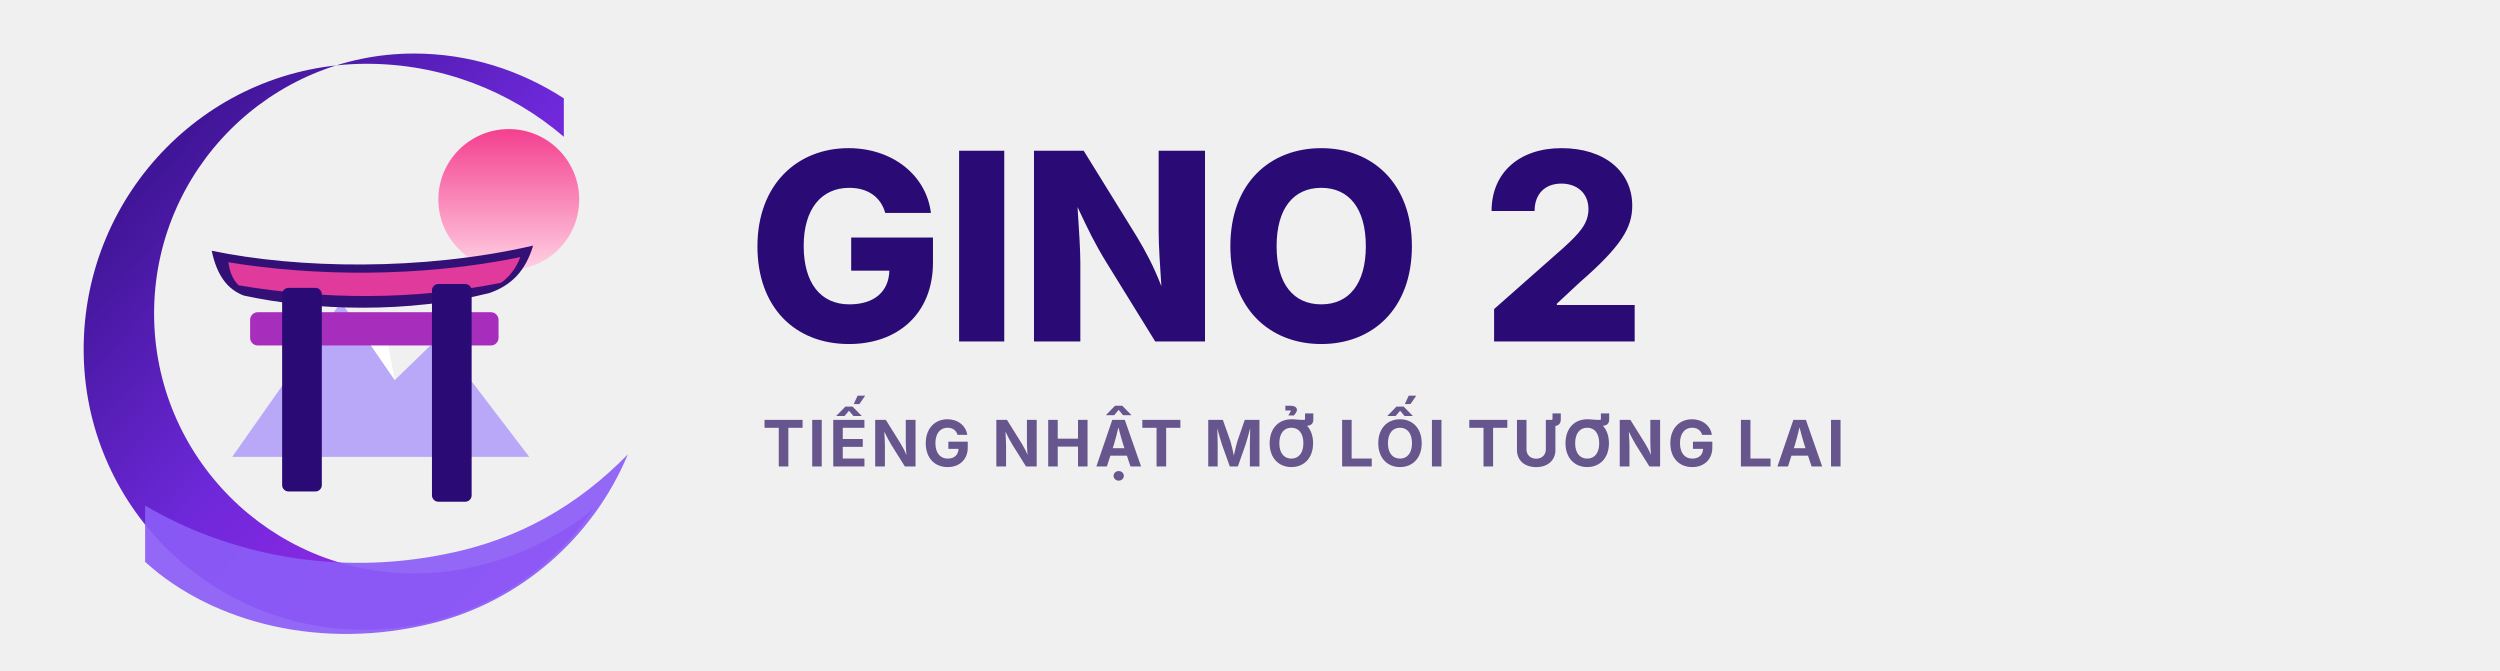
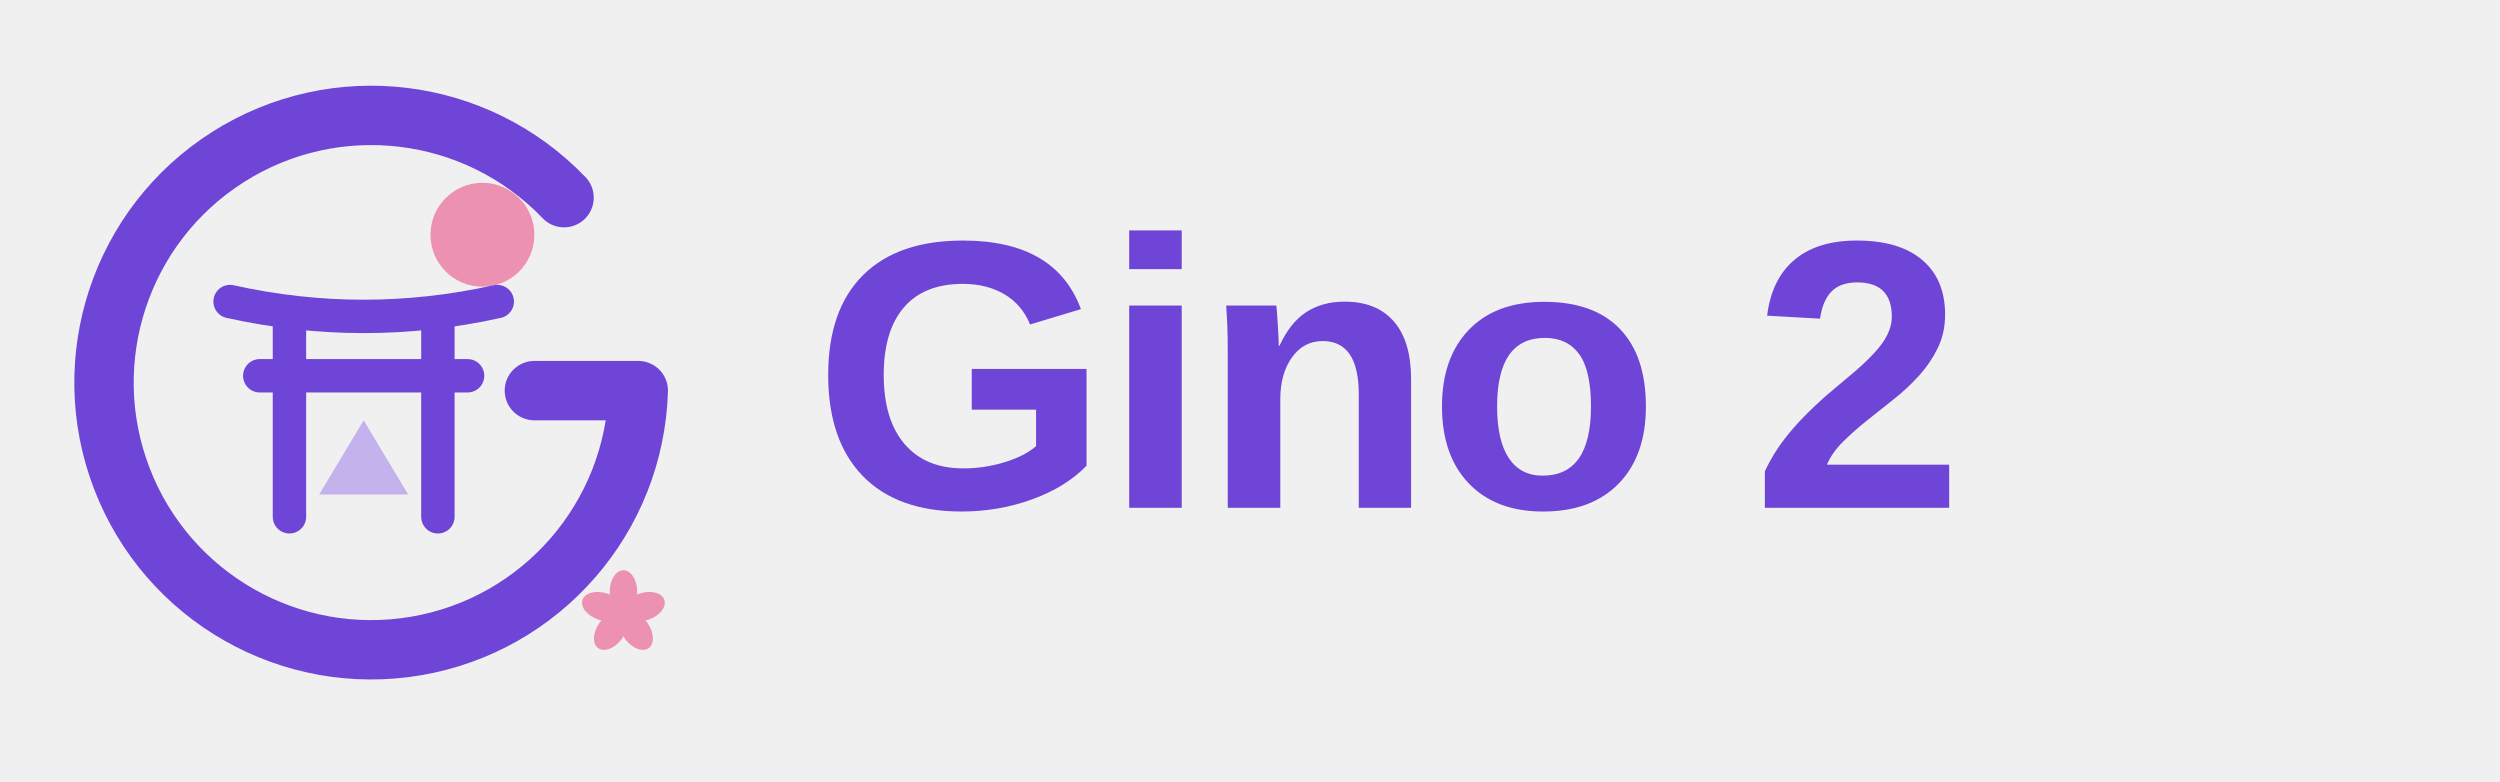
- <svg xmlns="http://www.w3.org/2000/svg" width="820" height="220" viewBox="0 0 820 220" role="img" aria-label="Gino 2 compact logo">
-   <defs>
-     <linearGradient id="p" x1="0" y1="0" x2="1" y2="1">
-       <stop offset="0" stop-color="#2A0B75" />
-       <stop offset=".5" stop-color="#6D28D9" />
-       <stop offset="1" stop-color="#B62AF2" />
-     </linearGradient>
-     <linearGradient id="sun" x1="0" y1="0" x2="0" y2="1">
-       <stop offset="0" stop-color="#F43F8F" />
-       <stop offset="1" stop-color="#FFD1E3" />
-     </linearGradient>
-   </defs>
-   <g transform="translate(14 10) scale(.42)">
-     <path d="M407 83c-42-36-96-57-154-57C131 26 32 126 32 249c0 121 98 219 219 219 74 0 140-37 179-94-39 31-88 50-140 50-112 0-203-91-203-203S178 18 290 18c43 0 83 13 117 35z" fill="url(#p)" />
-     <circle cx="364" cy="132" r="55" fill="url(#sun)" />
-     <path d="M148 333l85-121 42 61 34-33 71 93z" fill="#B9A7F8" />
-     <path d="M233 212l18 26 16-7 8 42-42-61z" fill="#fff" />
-     <path d="M132 172c67 14 164 16 251-4-6 20-17 31-34 37-63 16-137 14-192 2-13-5-21-16-25-35z" fill="#321075" />
-     <path d="M145 181c67 11 150 12 228-4-3 8-8 15-15 20-69 14-140 13-205 2-5-5-7-11-8-18z" fill="#E03A9D" />
-     <rect x="162" y="220" width="194" height="26" rx="6" fill="#A72DBD" />
-     <rect x="187" y="201" width="31" height="159" rx="5" fill="#2A0B75" />
-     <rect x="304" y="198" width="31" height="170" rx="5" fill="#2A0B75" />
-     <path d="M80 371c66 39 150 55 234 38 57-11 104-38 143-78-27 65-84 115-153 132-84 21-170 1-224-48z" fill="#8B5CF6" opacity=".92" />
+ <svg xmlns="http://www.w3.org/2000/svg" width="640" height="200" viewBox="0 0 640 200" role="img" aria-label="Gino 2">
+   <g transform="translate(0 5) scale(1.9)">
+     <g>
+       <path d="M 76 24 A 36 36 0 1 0 86 50 H 72" fill="none" stroke="#6F45D8" stroke-width="8" stroke-linecap="round" stroke-linejoin="round" />
+       <circle cx="65" cy="29" r="7" fill="#ED91B2" />
+       <path d="M 43 64 L 49 54 L 55 64 Z" fill="#C4B2ED" />
+       <path d="M 31 38 Q 49 42 67 38 M 35 48 H 63 M 39 41 V 67 M 59 41 V 67" fill="none" stroke="#6F45D8" stroke-width="4.5" stroke-linecap="round" stroke-linejoin="round" />
+       <g transform="translate(84 80) scale(.58)" fill="#ED91B2">
+         <ellipse cx="0" cy="-5" rx="3.2" ry="5" transform="rotate(0)" />
+         <ellipse cx="0" cy="-5" rx="3.2" ry="5" transform="rotate(72)" />
+         <ellipse cx="0" cy="-5" rx="3.2" ry="5" transform="rotate(144)" />
+         <ellipse cx="0" cy="-5" rx="3.2" ry="5" transform="rotate(216)" />
+         <ellipse cx="0" cy="-5" rx="3.2" ry="5" transform="rotate(288)" />
+       </g>
+     </g>
  </g>
-   <text x="245" y="112" font-family="Inter,Noto Sans,Arial,sans-serif" font-size="86" font-weight="800" fill="#2A0B75">GINO 2</text>
-   <text x="250" y="153" font-family="Inter,Noto Sans,Arial,sans-serif" font-size="21" font-weight="700" fill="#67568D" letter-spacing="1">TIẾNG NHẬT MỞ LỐI TƯƠNG LAI</text>
+   <text x="208" y="130" fill="#6F45D8" font-family="Arial, Helvetica, sans-serif" font-size="98" font-weight="700" letter-spacing="-2">Gino 2</text>
</svg>
